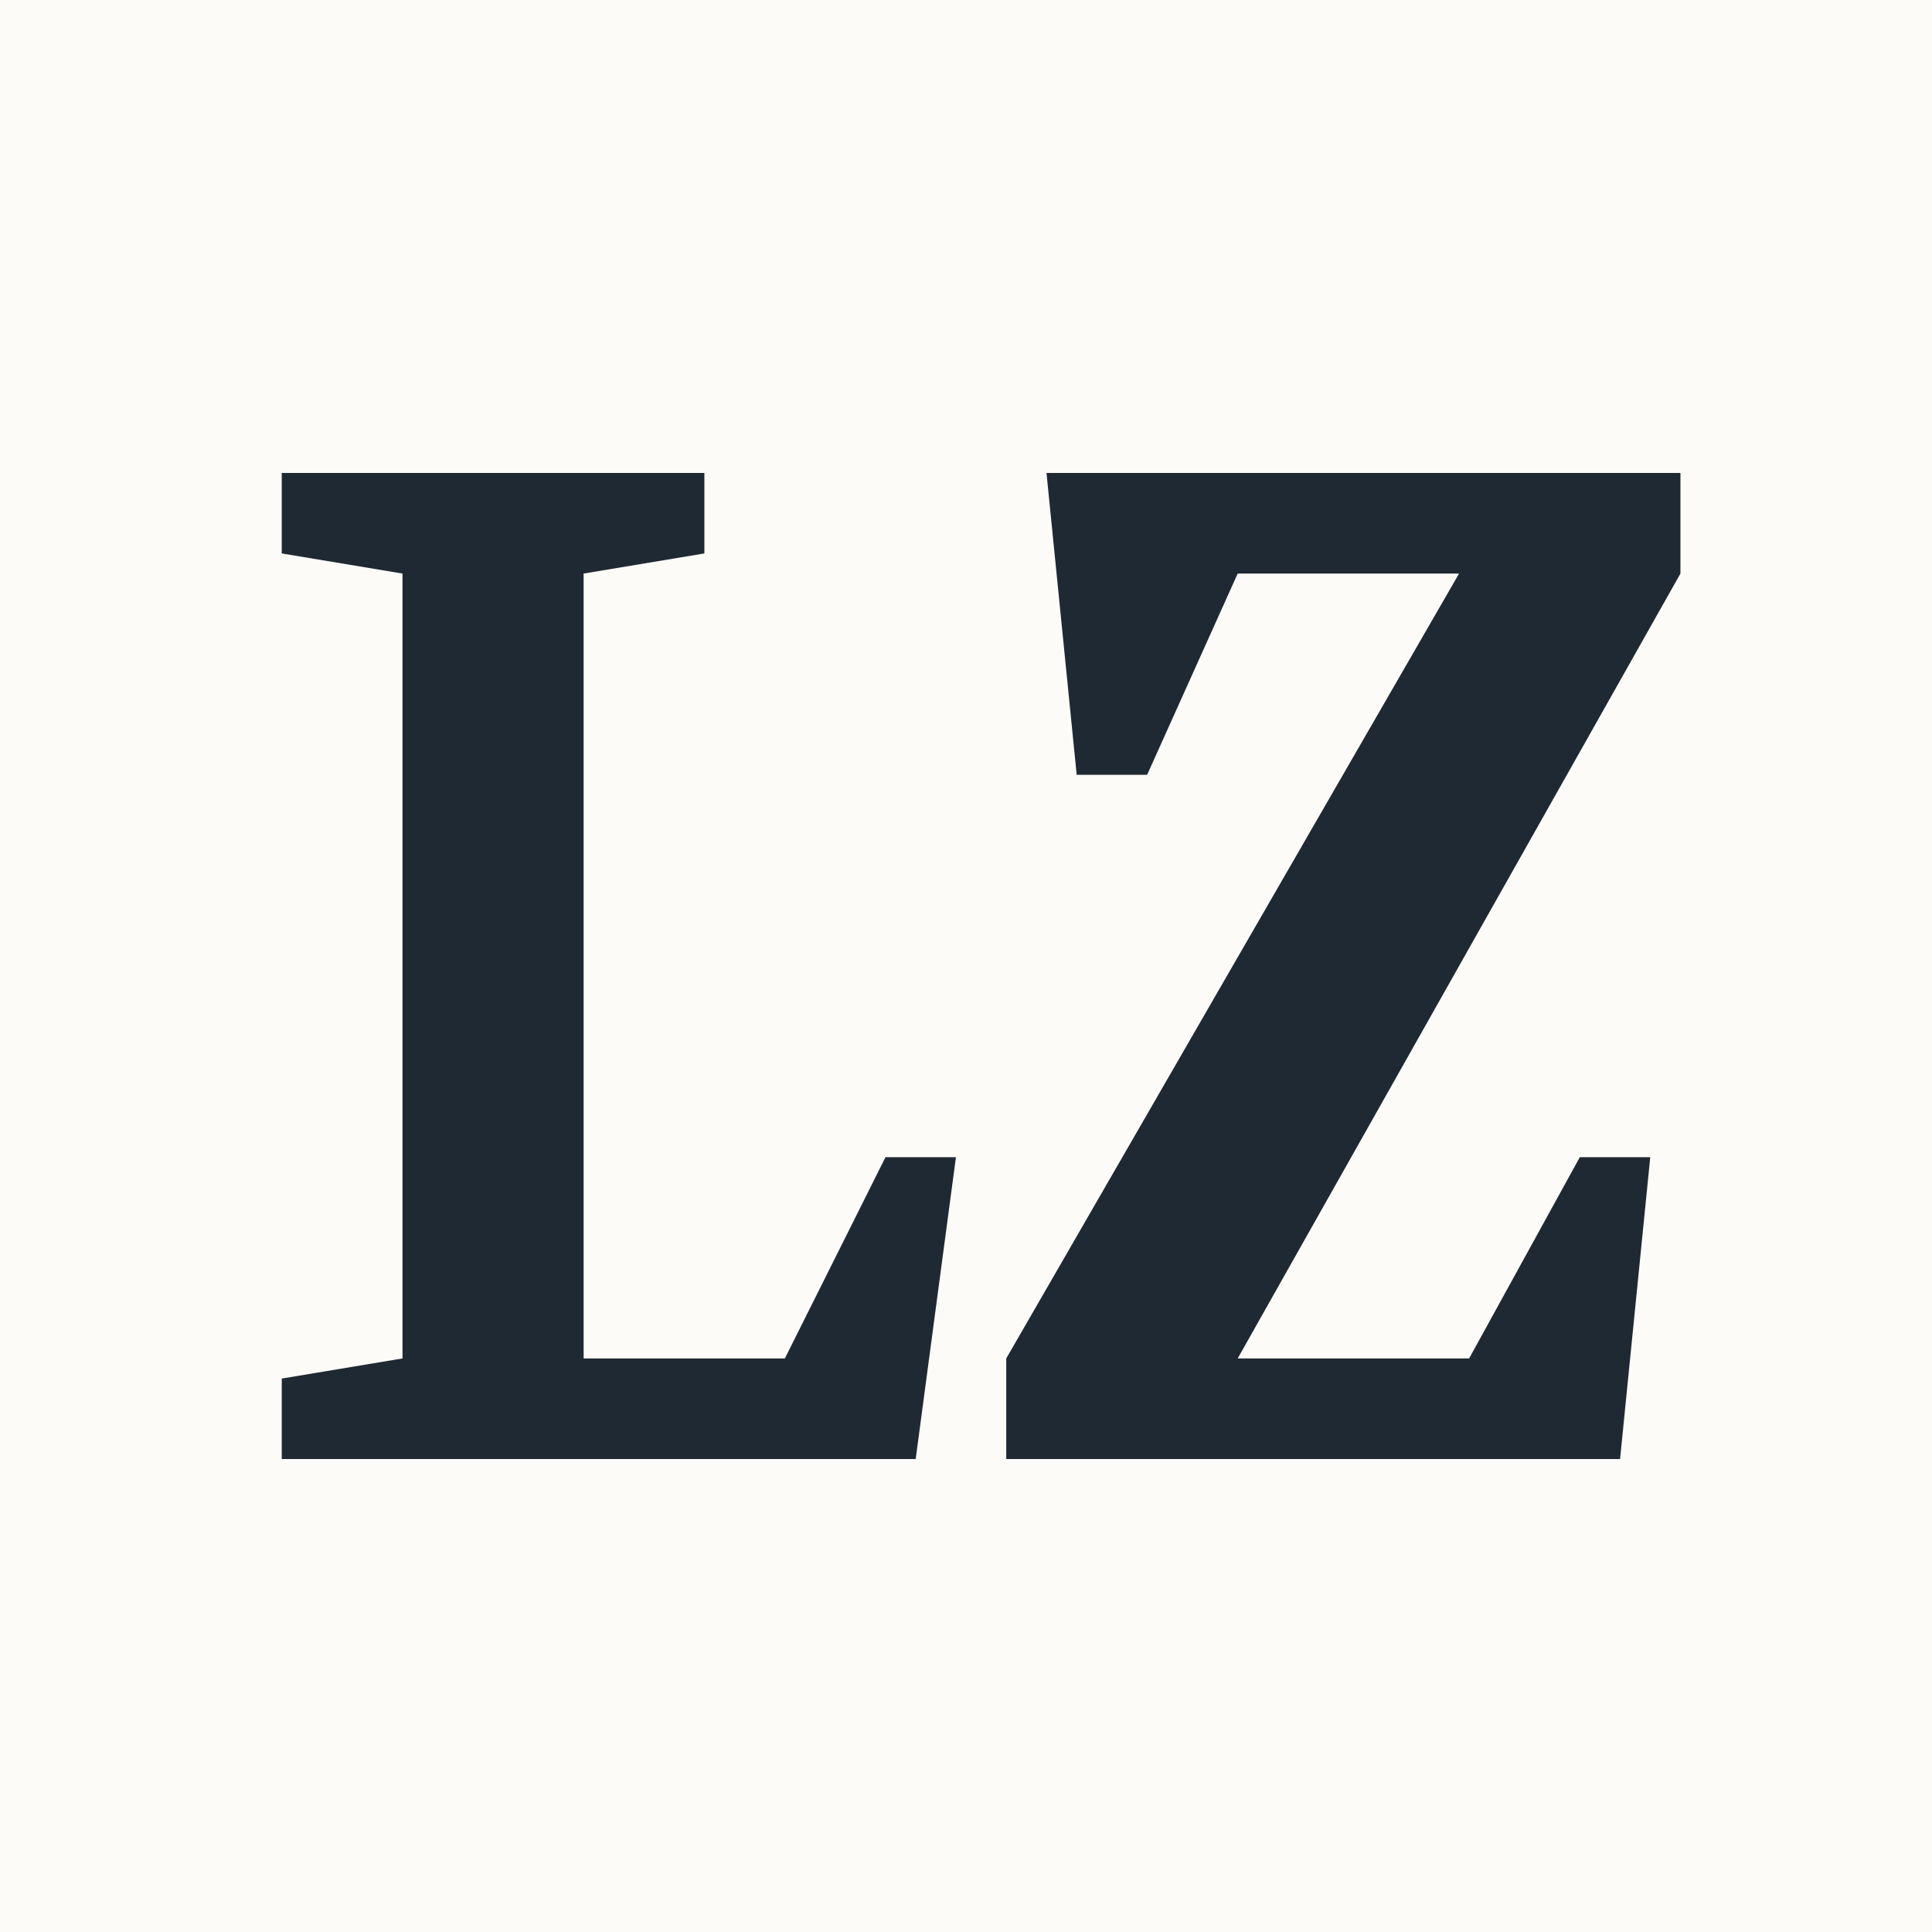
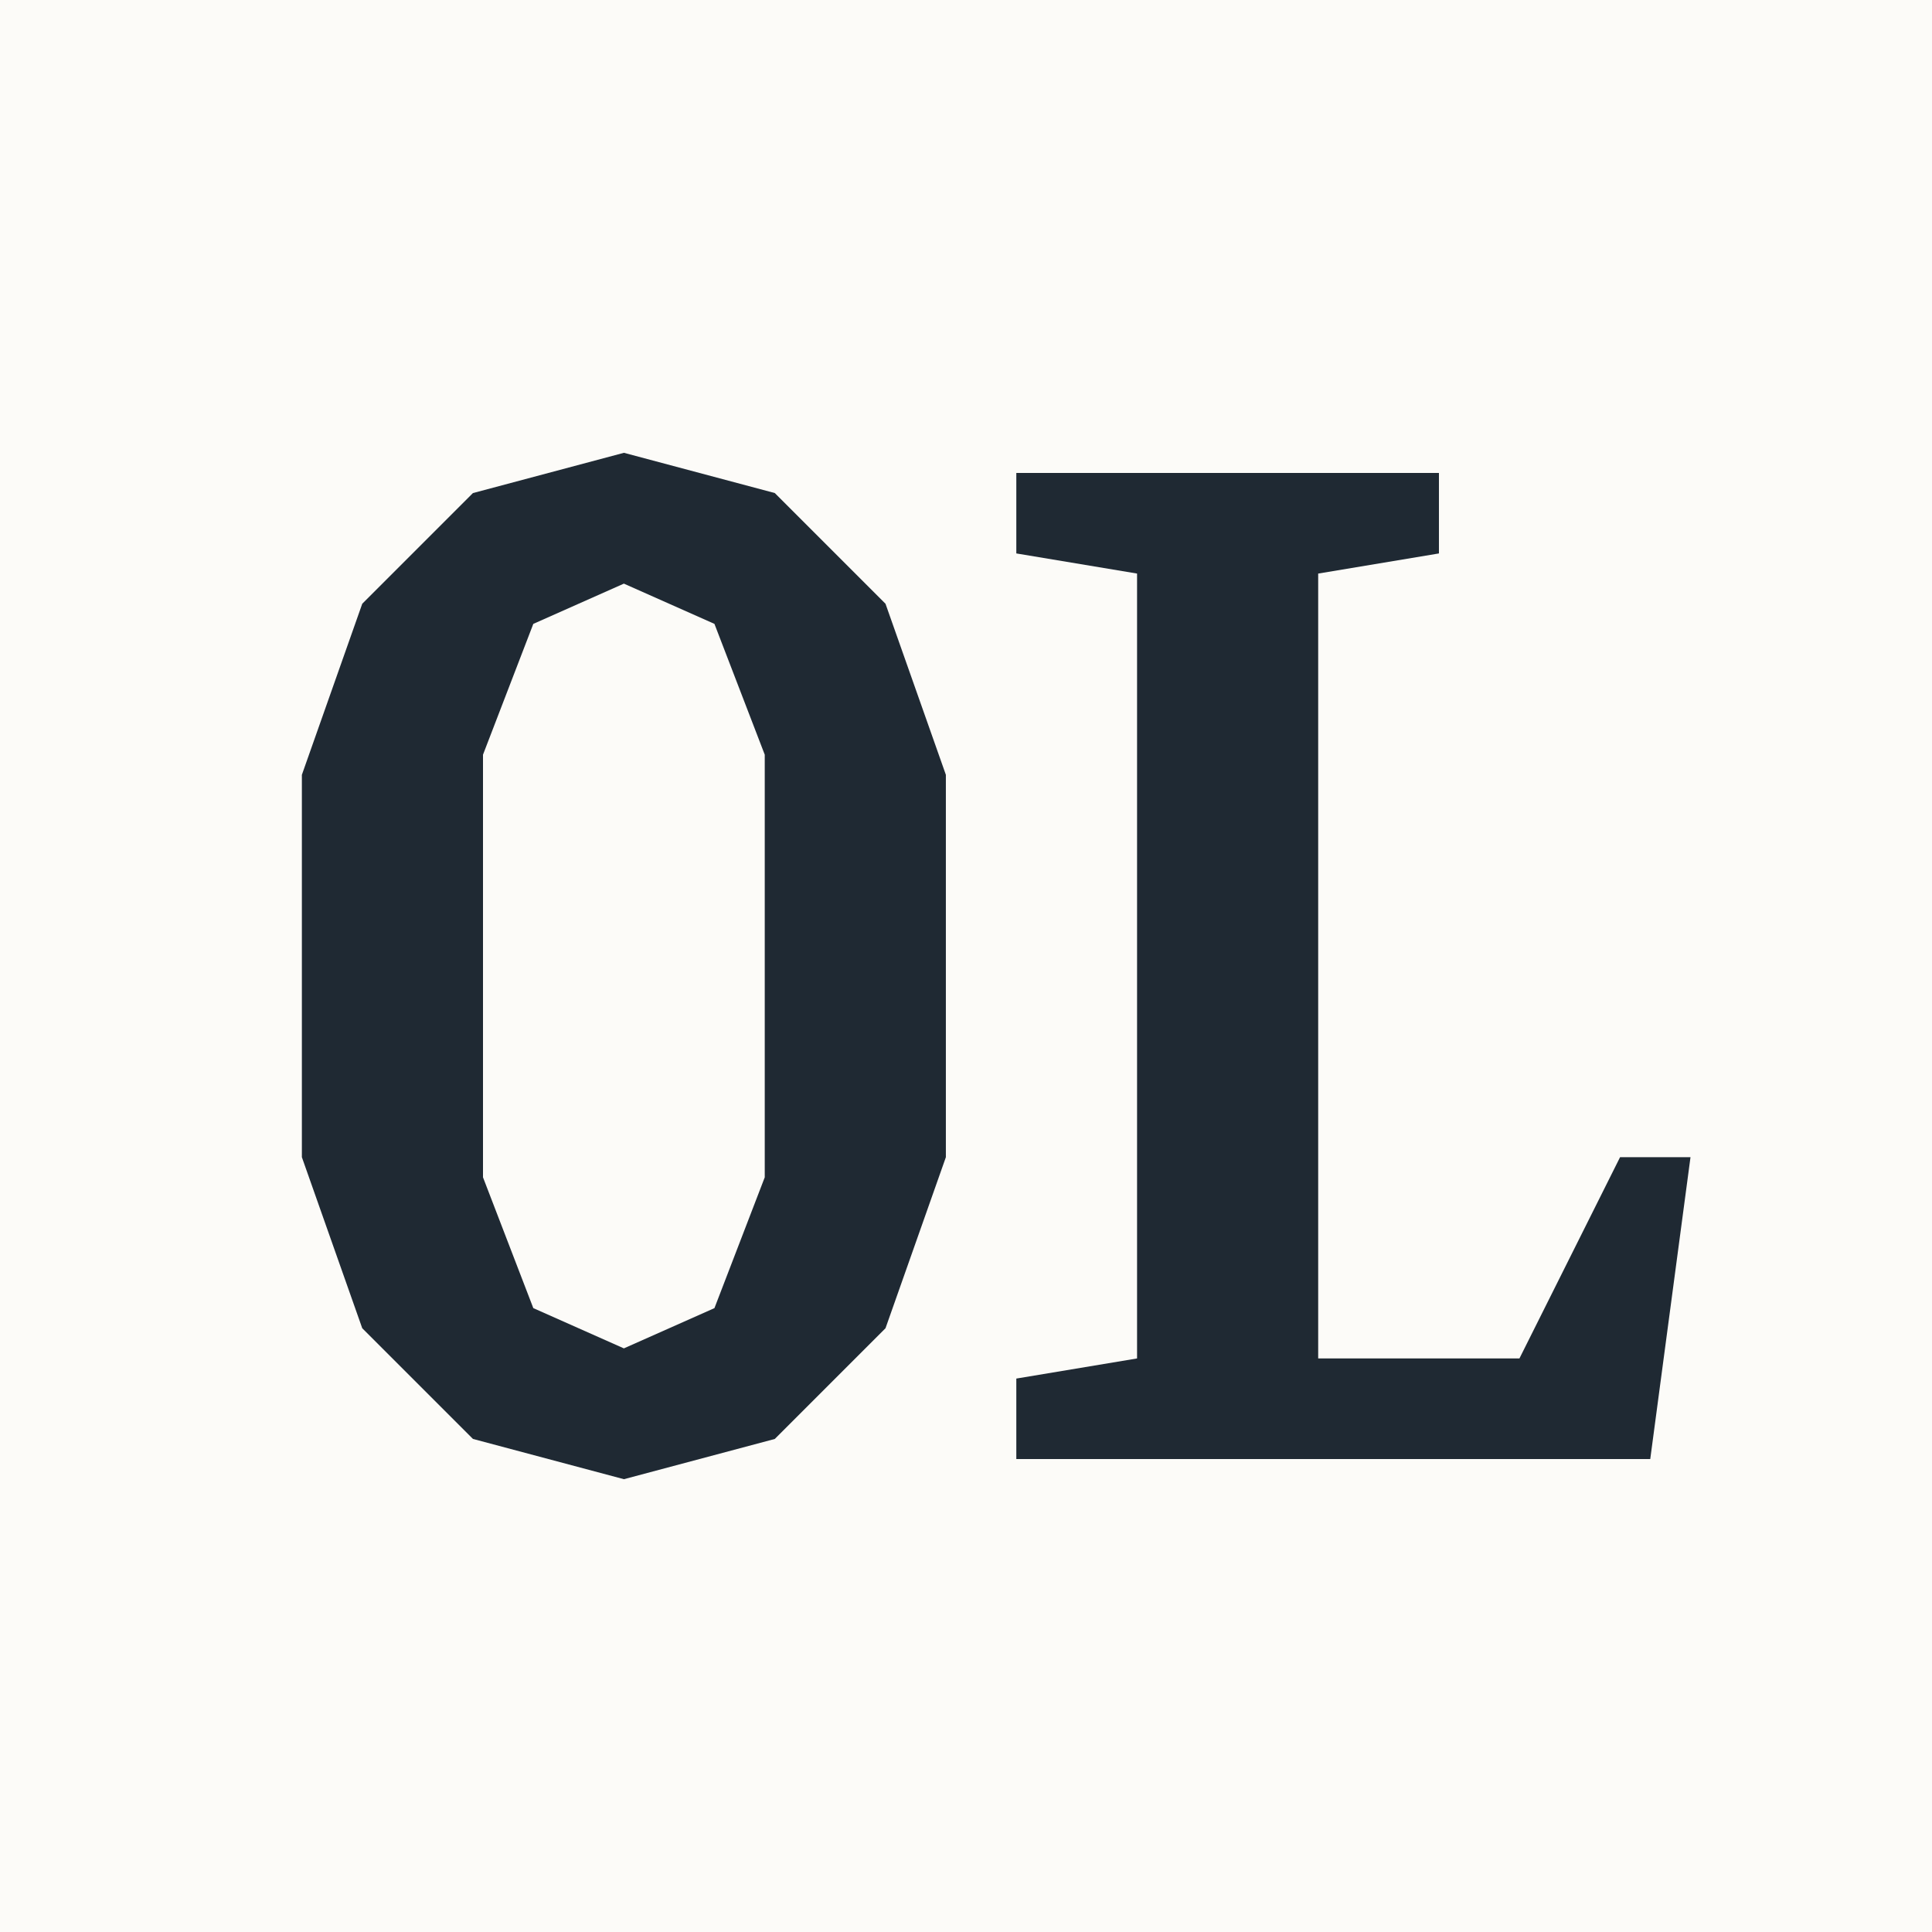
- <svg xmlns="http://www.w3.org/2000/svg" viewBox="0 0 192 192" role="img" aria-label="Li Zeng">
+ <svg xmlns="http://www.w3.org/2000/svg" viewBox="0 0 192 192" role="img" aria-label="OderLeo">
  <rect width="192" height="192" fill="#fcfbf8" />
  <g fill="#1f2933">
-     <path d="M28 47 L70 47 L70 55 L58 57 L58 135 L78 135 L88 115 L95 115 L91 145 L28 145 L28 137 L40 135 L40 57 L28 55 Z" />
-     <path d="M104 47 L167 47 L167 57 L123 135 L146 135 L157 115 L164 115 L161 145 L100 145 L100 135 L145 57 L123 57 L114 77 L107 77 Z" />
+     <path d="M62 45 L77 49 L88 60 L94 77 L94 115 L88 132 L77 143 L62 147 L47 143 L36 132 L30 115 L30 77 L36 60 L47 49 L62 45 L62 58 L53 62 L48 75 L48 117 L53 130 L62 134 L71 130 L76 117 L76 75 L71 62 L62 58 L62 45 Z" />
+     <path d="M101 47 L143 47 L143 55 L131 57 L131 135 L151 135 L161 115 L168 115 L164 145 L101 145 L101 137 L113 135 L113 57 L101 55 Z" />
  </g>
</svg>
